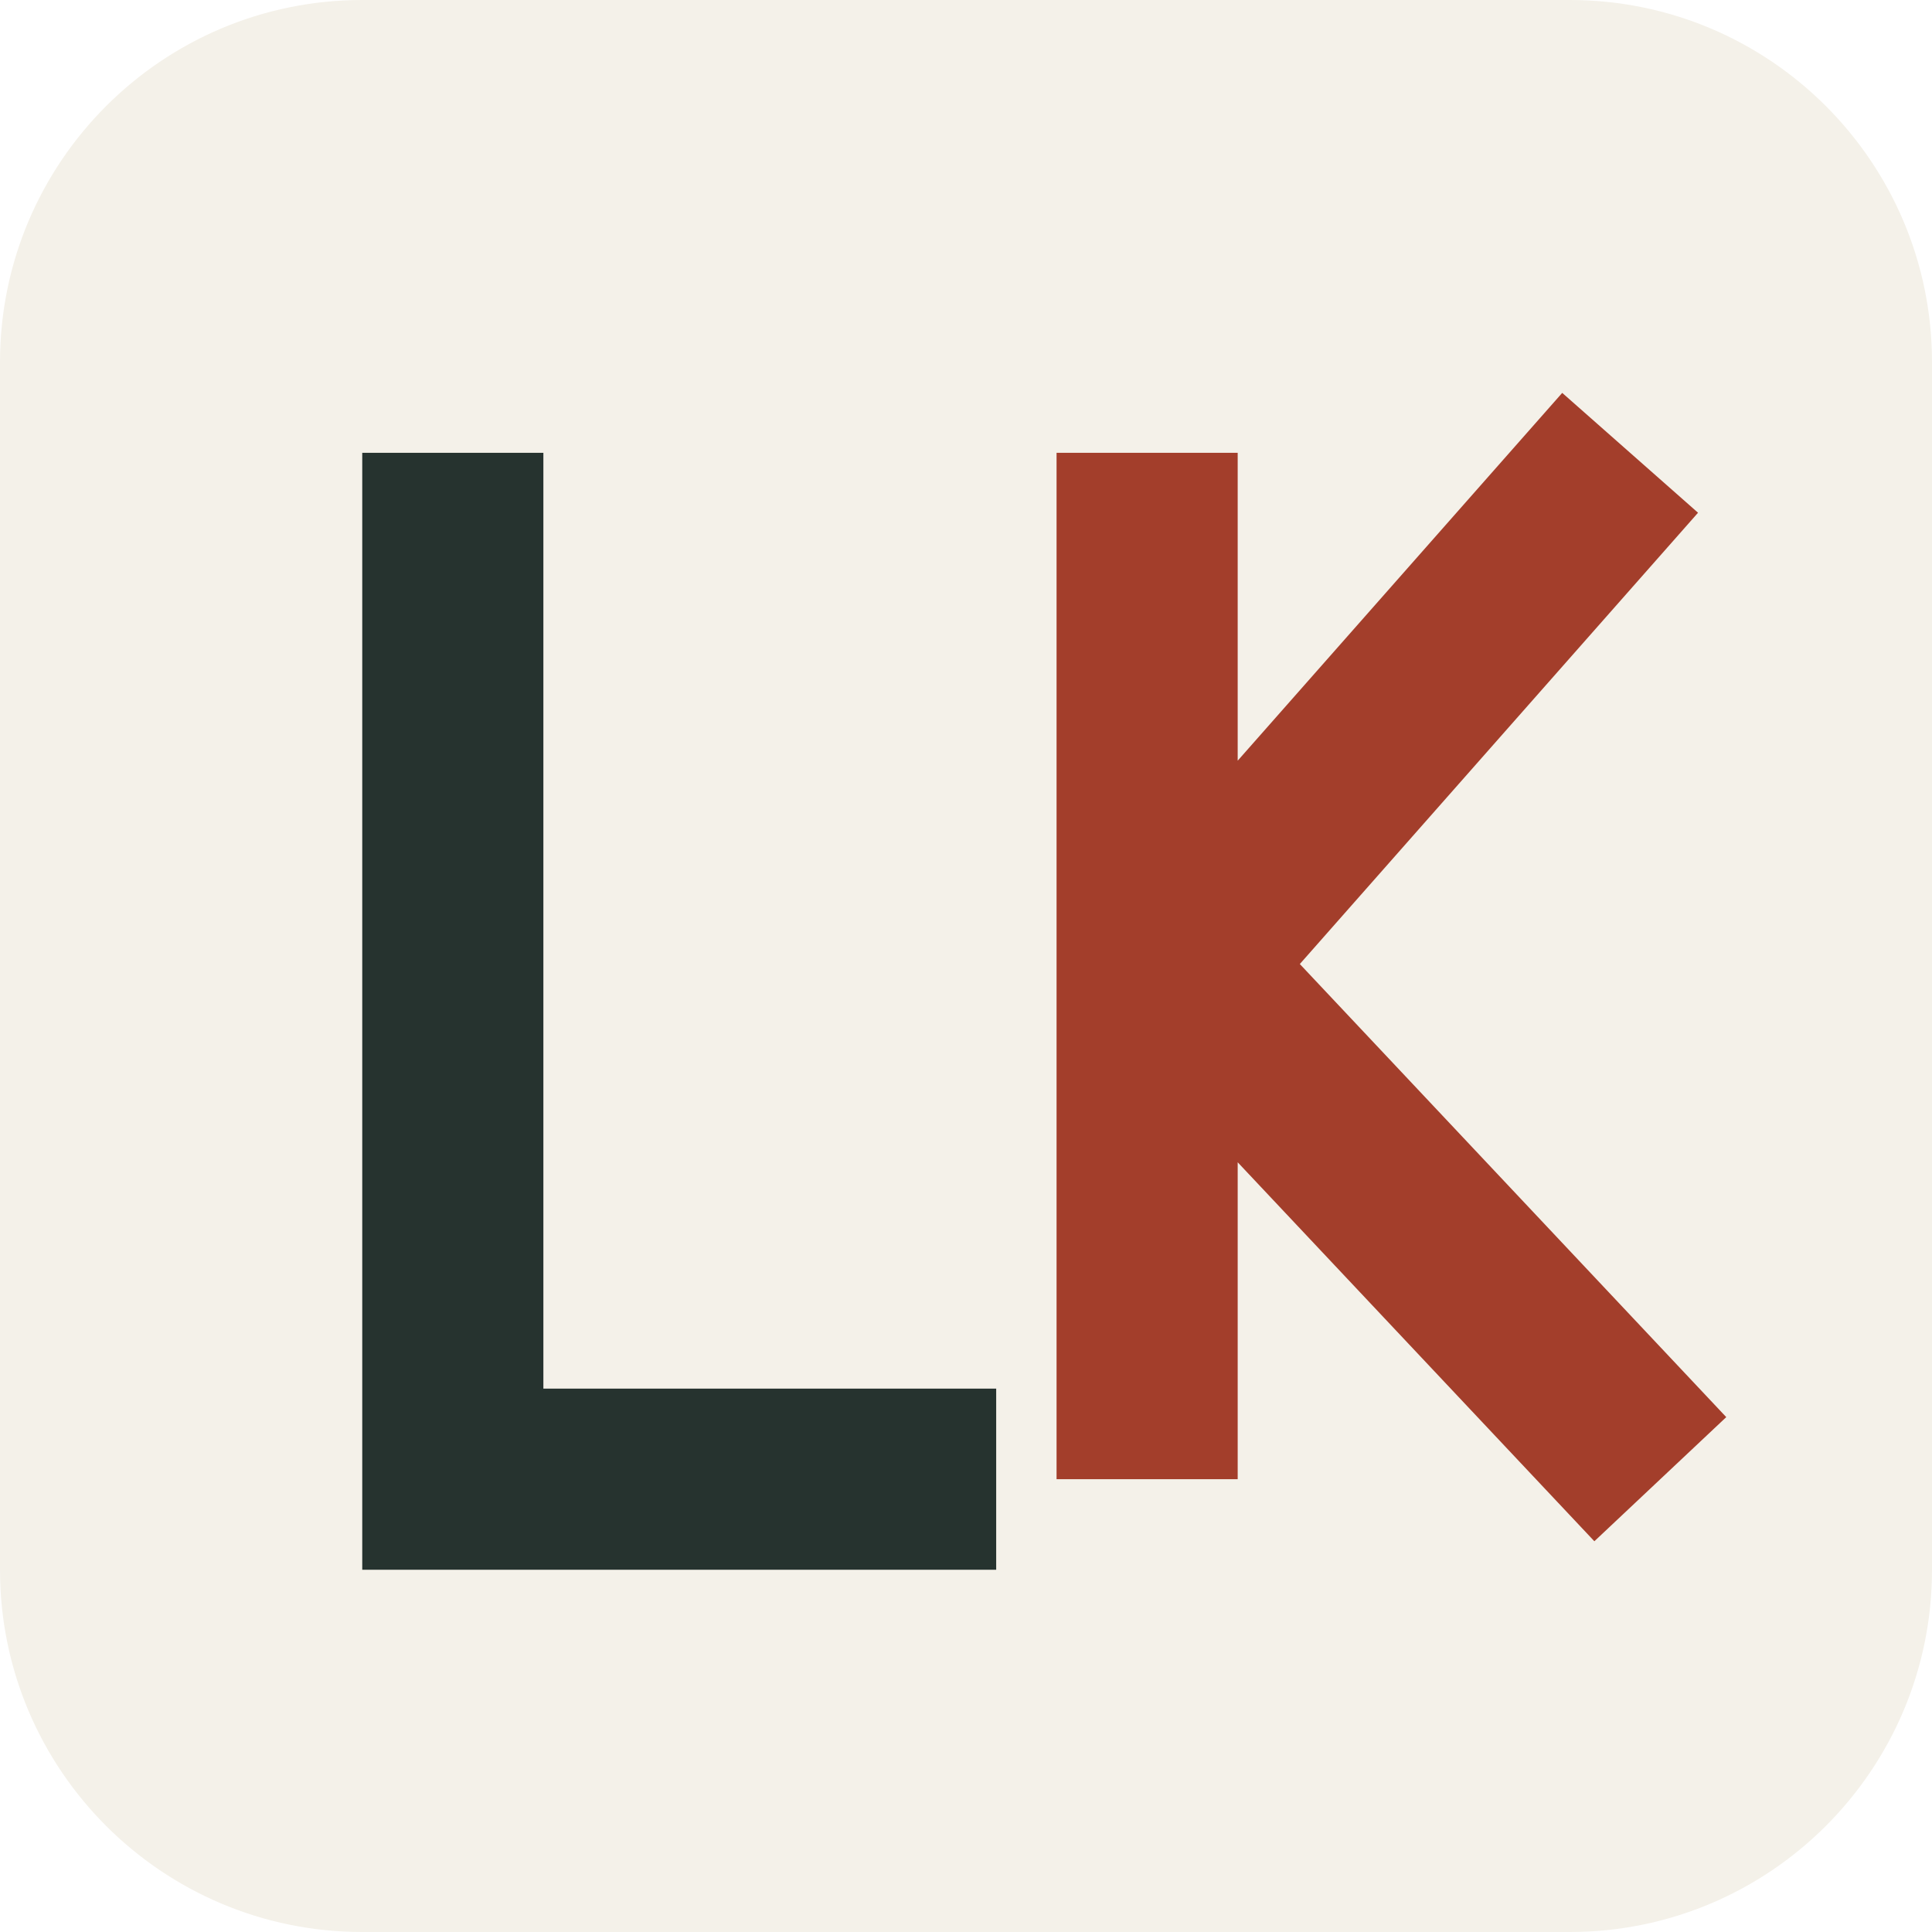
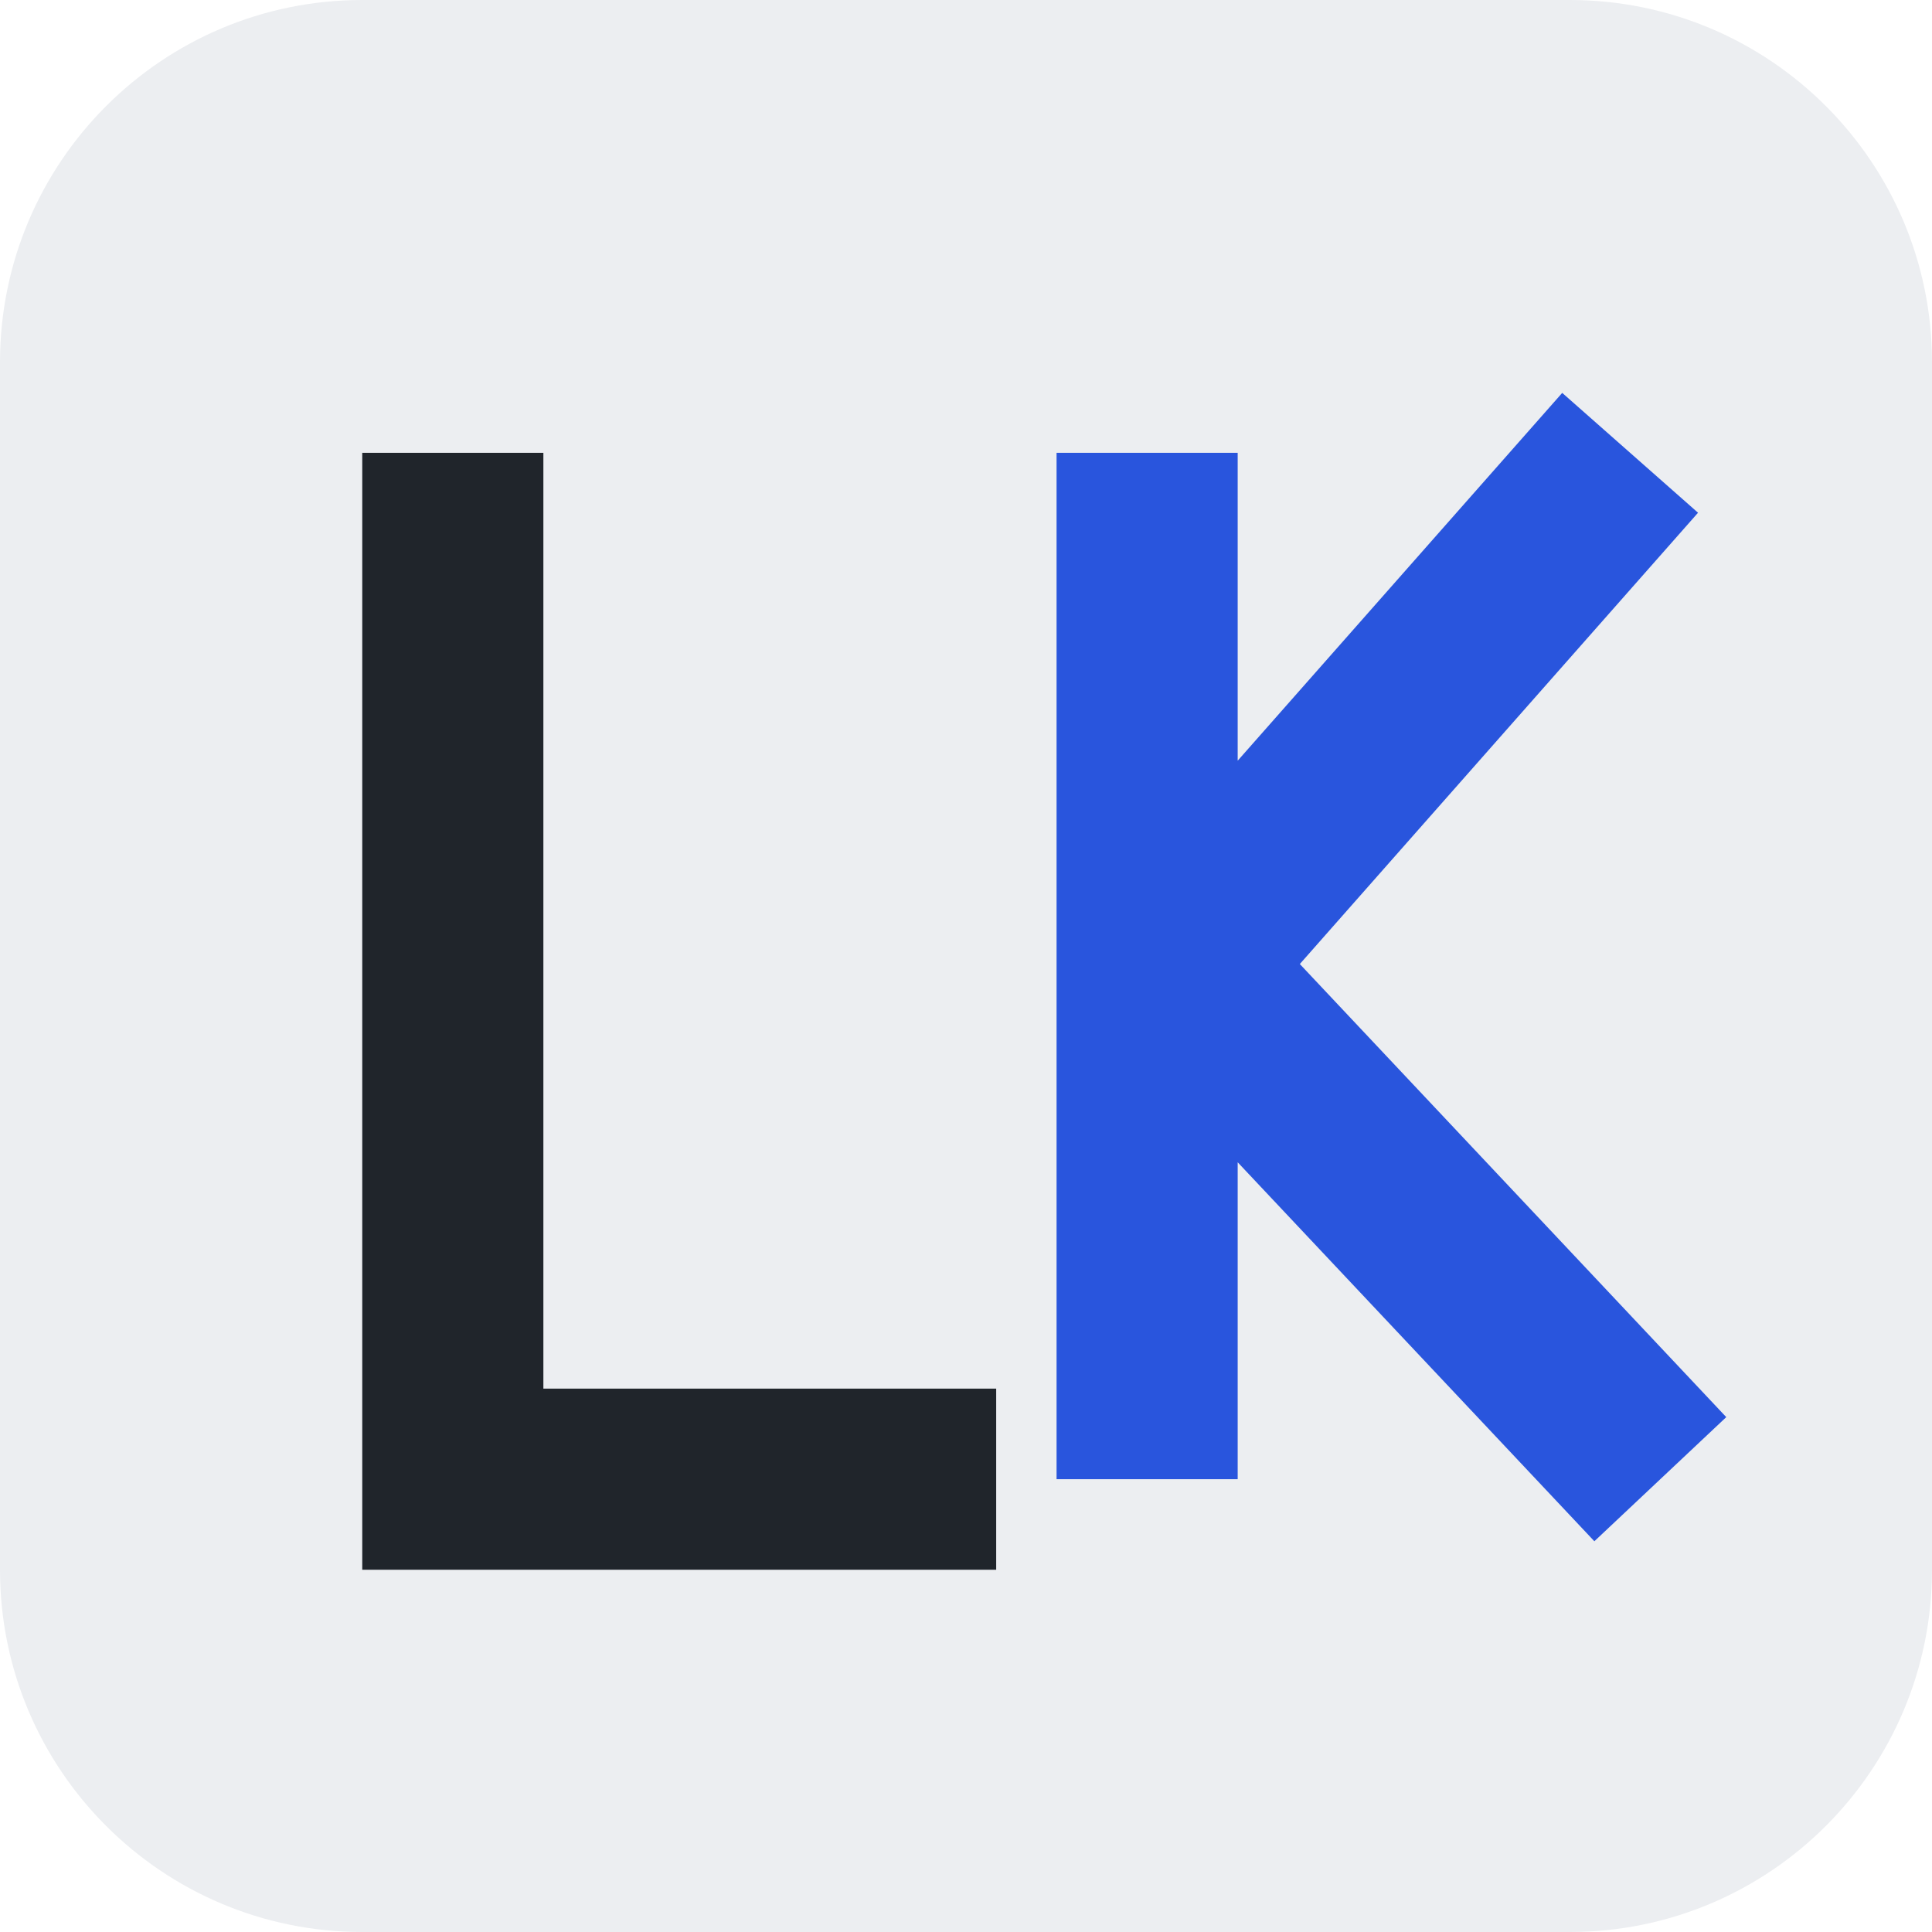
<svg xmlns="http://www.w3.org/2000/svg" viewBox="0 0 64 64">
-   <rect width="64" height="64" rx="12" fill="#f4f1e9" />
-   <path d="M15 15v34h18" fill="none" stroke="#26332f" stroke-width="6" />
-   <path d="M38 15v34m16-34L39 32l16 17" fill="none" stroke="#a33e2b" stroke-width="6" stroke-linejoin="round" />
+   <rect width="64" height="64" rx="12" fill="#eceef1" />
+   <path d="M15 15v34h18" fill="none" stroke="#20252b" stroke-width="6" />
+   <path d="M38 15v34m16-34L39 32l16 17" fill="none" stroke="#2955dd" stroke-width="6" stroke-linejoin="round" />
</svg>
